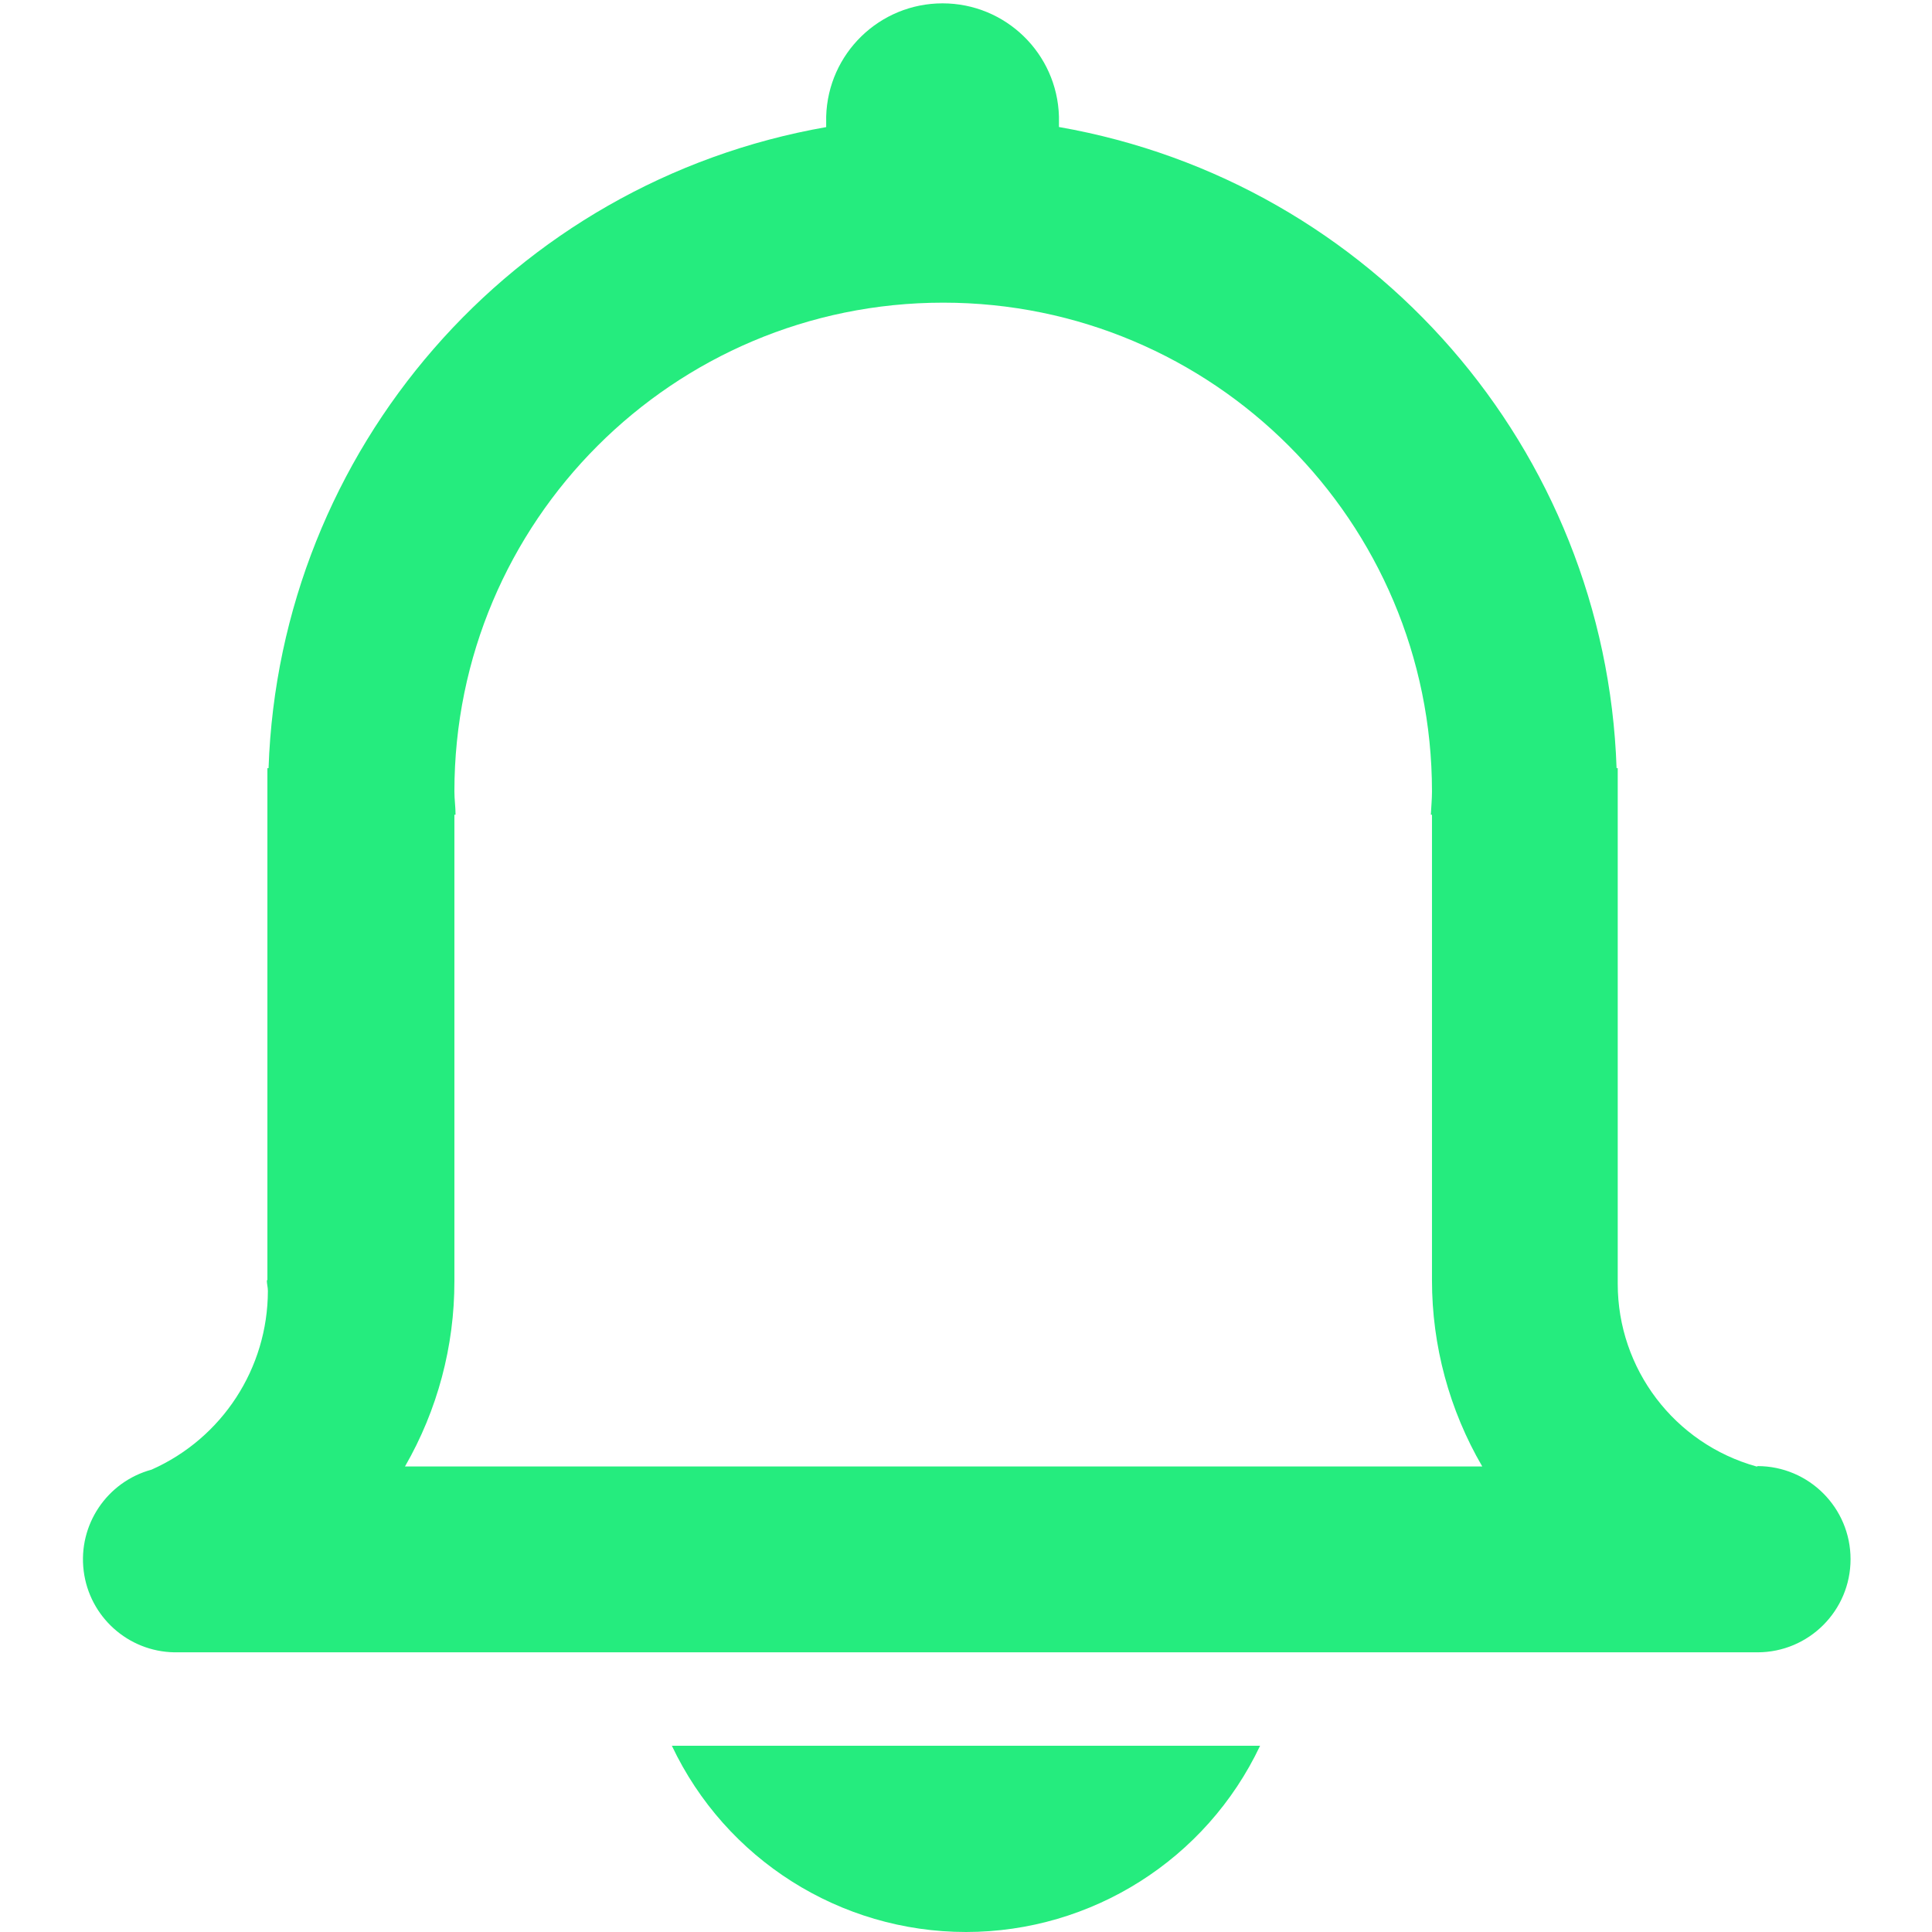
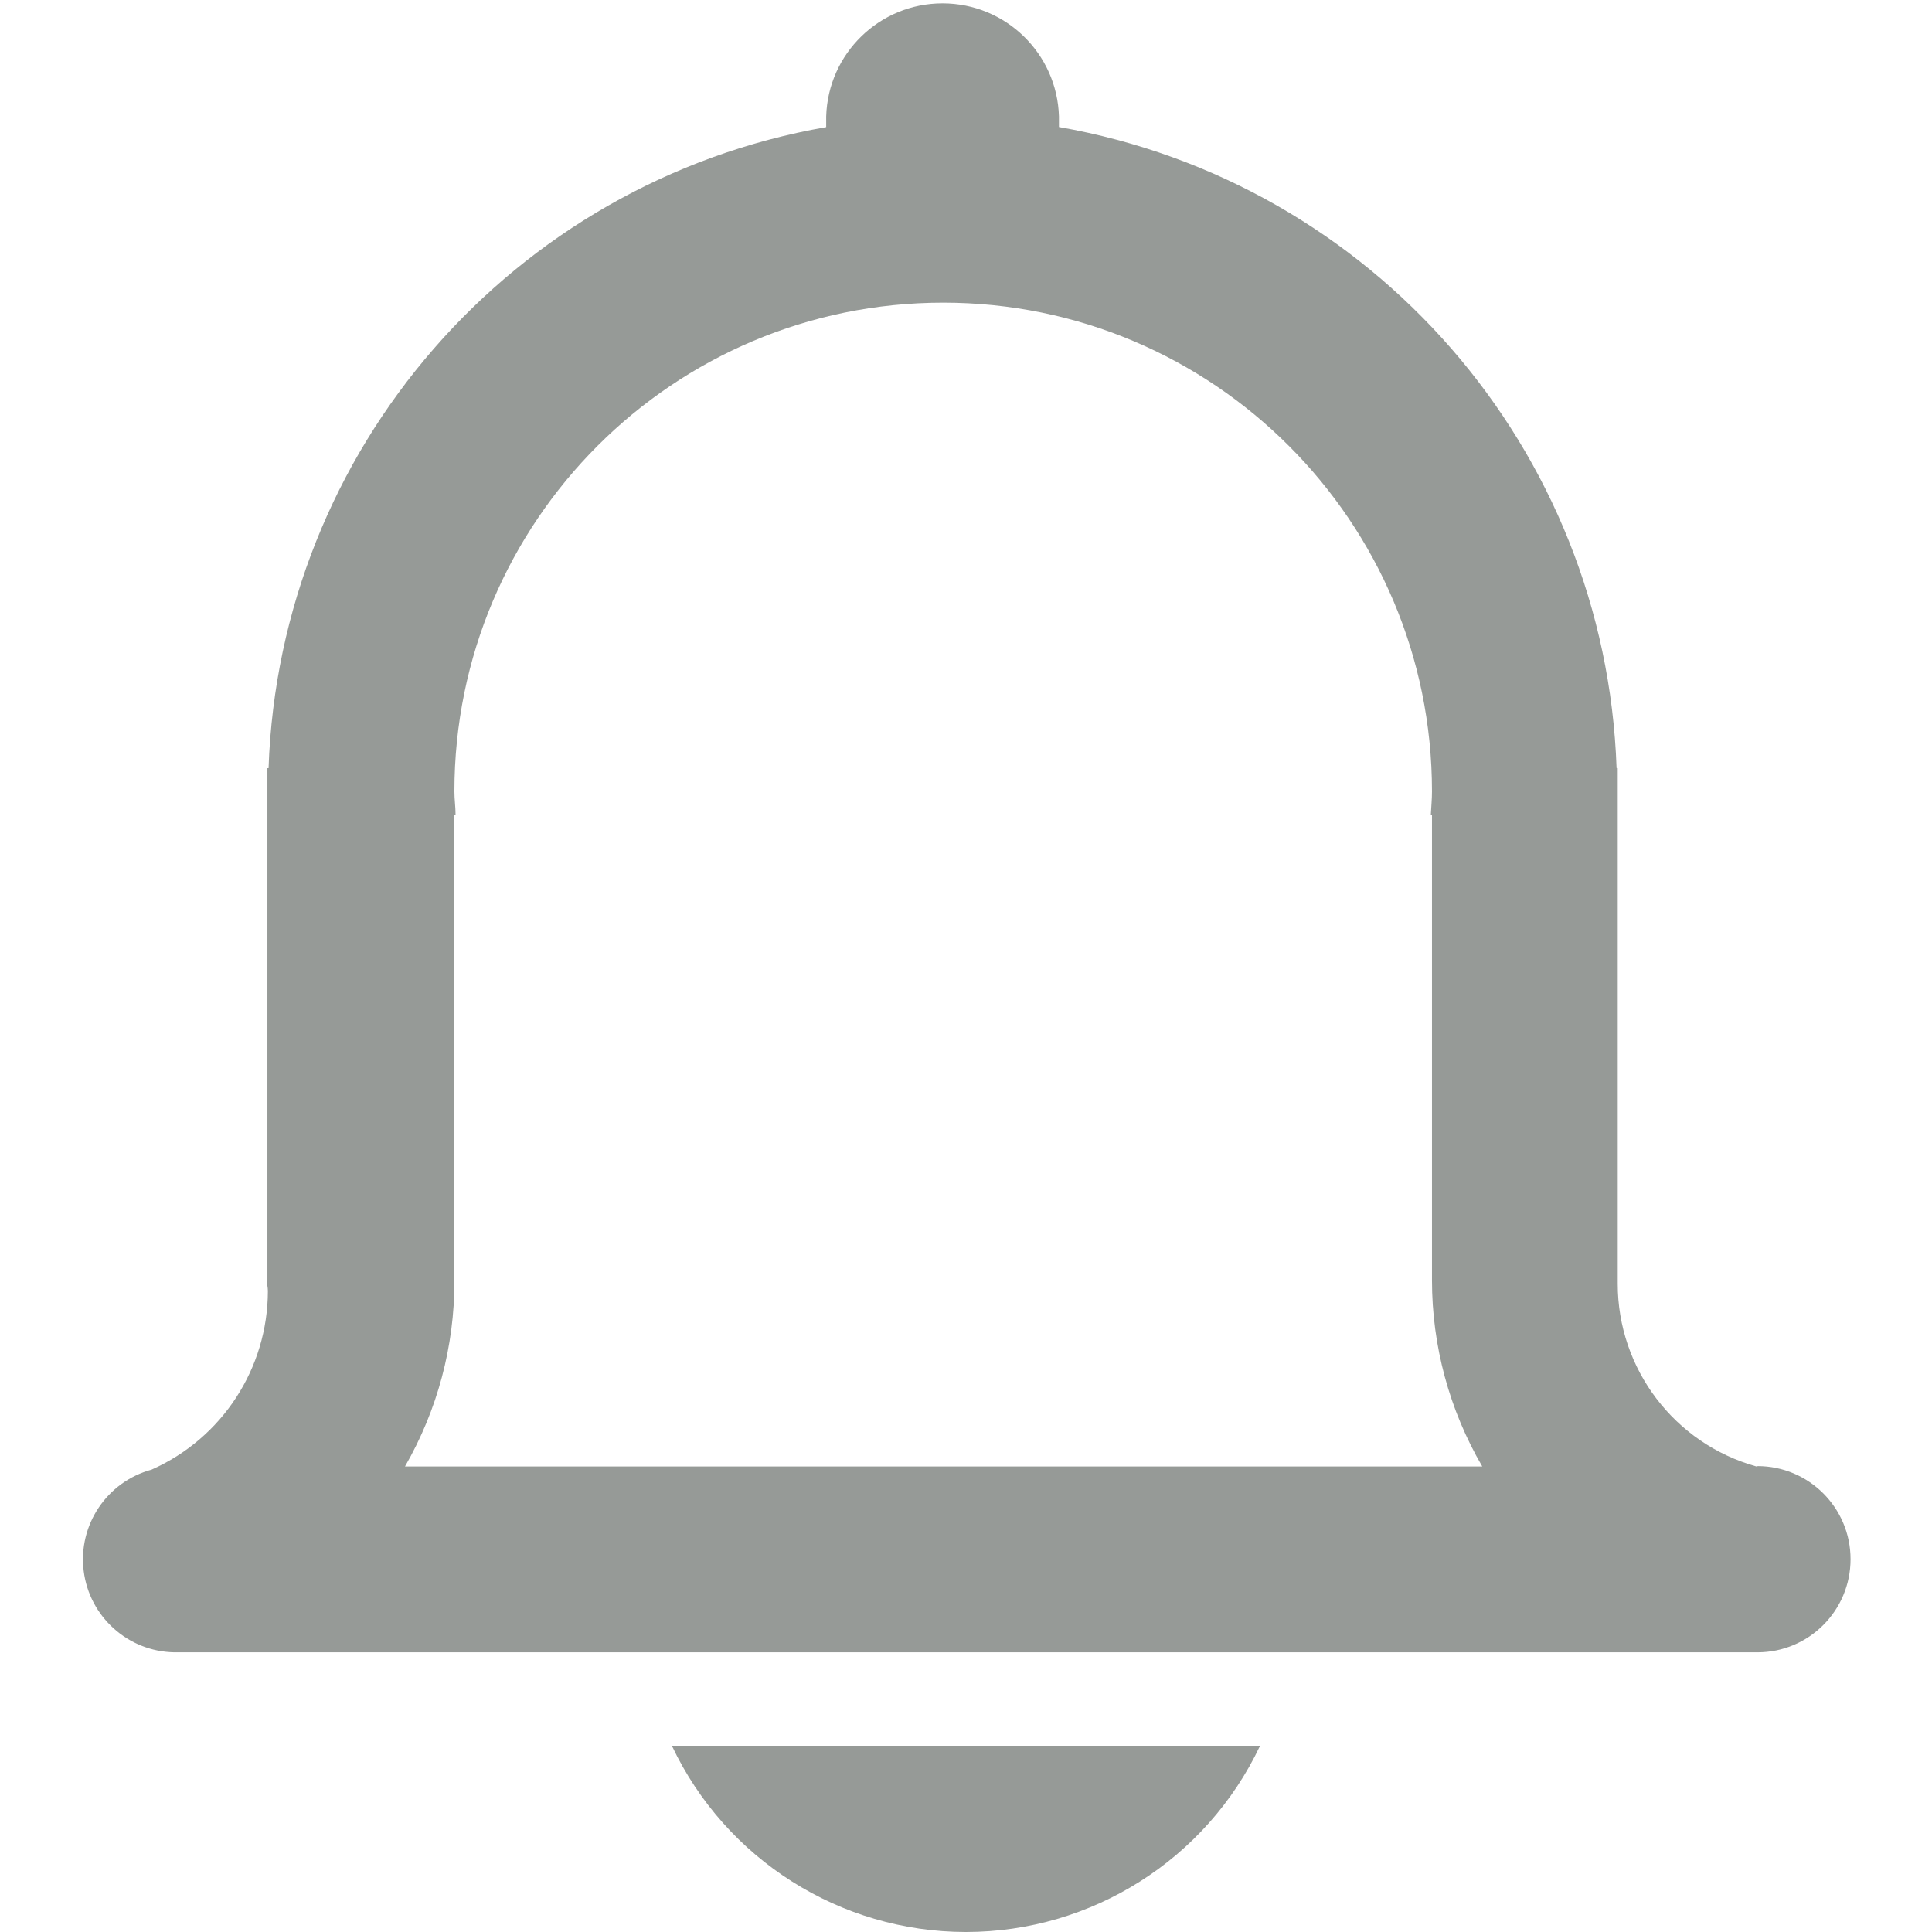
<svg xmlns="http://www.w3.org/2000/svg" t="1536312813434" class="icon" style="" viewBox="0 0 1024 1024" version="1.1" p-id="1819" width="200" height="200">
  <defs>
    <style type="text/css" />
  </defs>
-   <path d="M511.987 1024a172.544 172.544 0 0 0 155.88-98.706H356.107A172.544 172.544 0 0 0 511.987 1024z m419.486-246.738h-0.51a100.489 100.489 0 0 1-73.532-96.82V407.103h-0.611a357.47 357.47 0 0 0-295.556-339.788v-5.605a61.71 61.71 0 0 0-123.369 0v5.656a357.47 357.47 0 0 0-295.556 339.788h-0.611v271.402h-0.306c0 1.885 0.561 3.72 0.561 5.656a103.75 103.75 0 0 1-61.659 94.731 49.276 49.276 0 0 0 12.077 96.82h839.074a49.327 49.327 0 1 0 0-98.706z m-716.825 0a196.188 196.188 0 0 0 26.192-98.196V431.818h0.611c0-4.128-0.611-8.153-0.611-12.332a259.07 259.07 0 1 1 518.14 0c0 4.179-0.408 8.204-0.611 12.332h0.611v246.738a195.933 195.933 0 0 0 26.651 98.706z m0 0" p-id="1820" fill="#25EC7E" />
+   <path d="M511.987 1024a172.544 172.544 0 0 0 155.88-98.706H356.107A172.544 172.544 0 0 0 511.987 1024z m419.486-246.738h-0.51a100.489 100.489 0 0 1-73.532-96.82V407.103h-0.611a357.47 357.47 0 0 0-295.556-339.788v-5.605a61.71 61.71 0 0 0-123.369 0v5.656a357.47 357.47 0 0 0-295.556 339.788h-0.611v271.402h-0.306c0 1.885 0.561 3.72 0.561 5.656a103.75 103.75 0 0 1-61.659 94.731 49.276 49.276 0 0 0 12.077 96.82h839.074a49.327 49.327 0 1 0 0-98.706z m-716.825 0a196.188 196.188 0 0 0 26.192-98.196V431.818h0.611c0-4.128-0.611-8.153-0.611-12.332a259.07 259.07 0 1 1 518.14 0c0 4.179-0.408 8.204-0.611 12.332h0.611v246.738a195.933 195.933 0 0 0 26.651 98.706z m0 0" p-id="1820" fill="#969A97" />
</svg>
